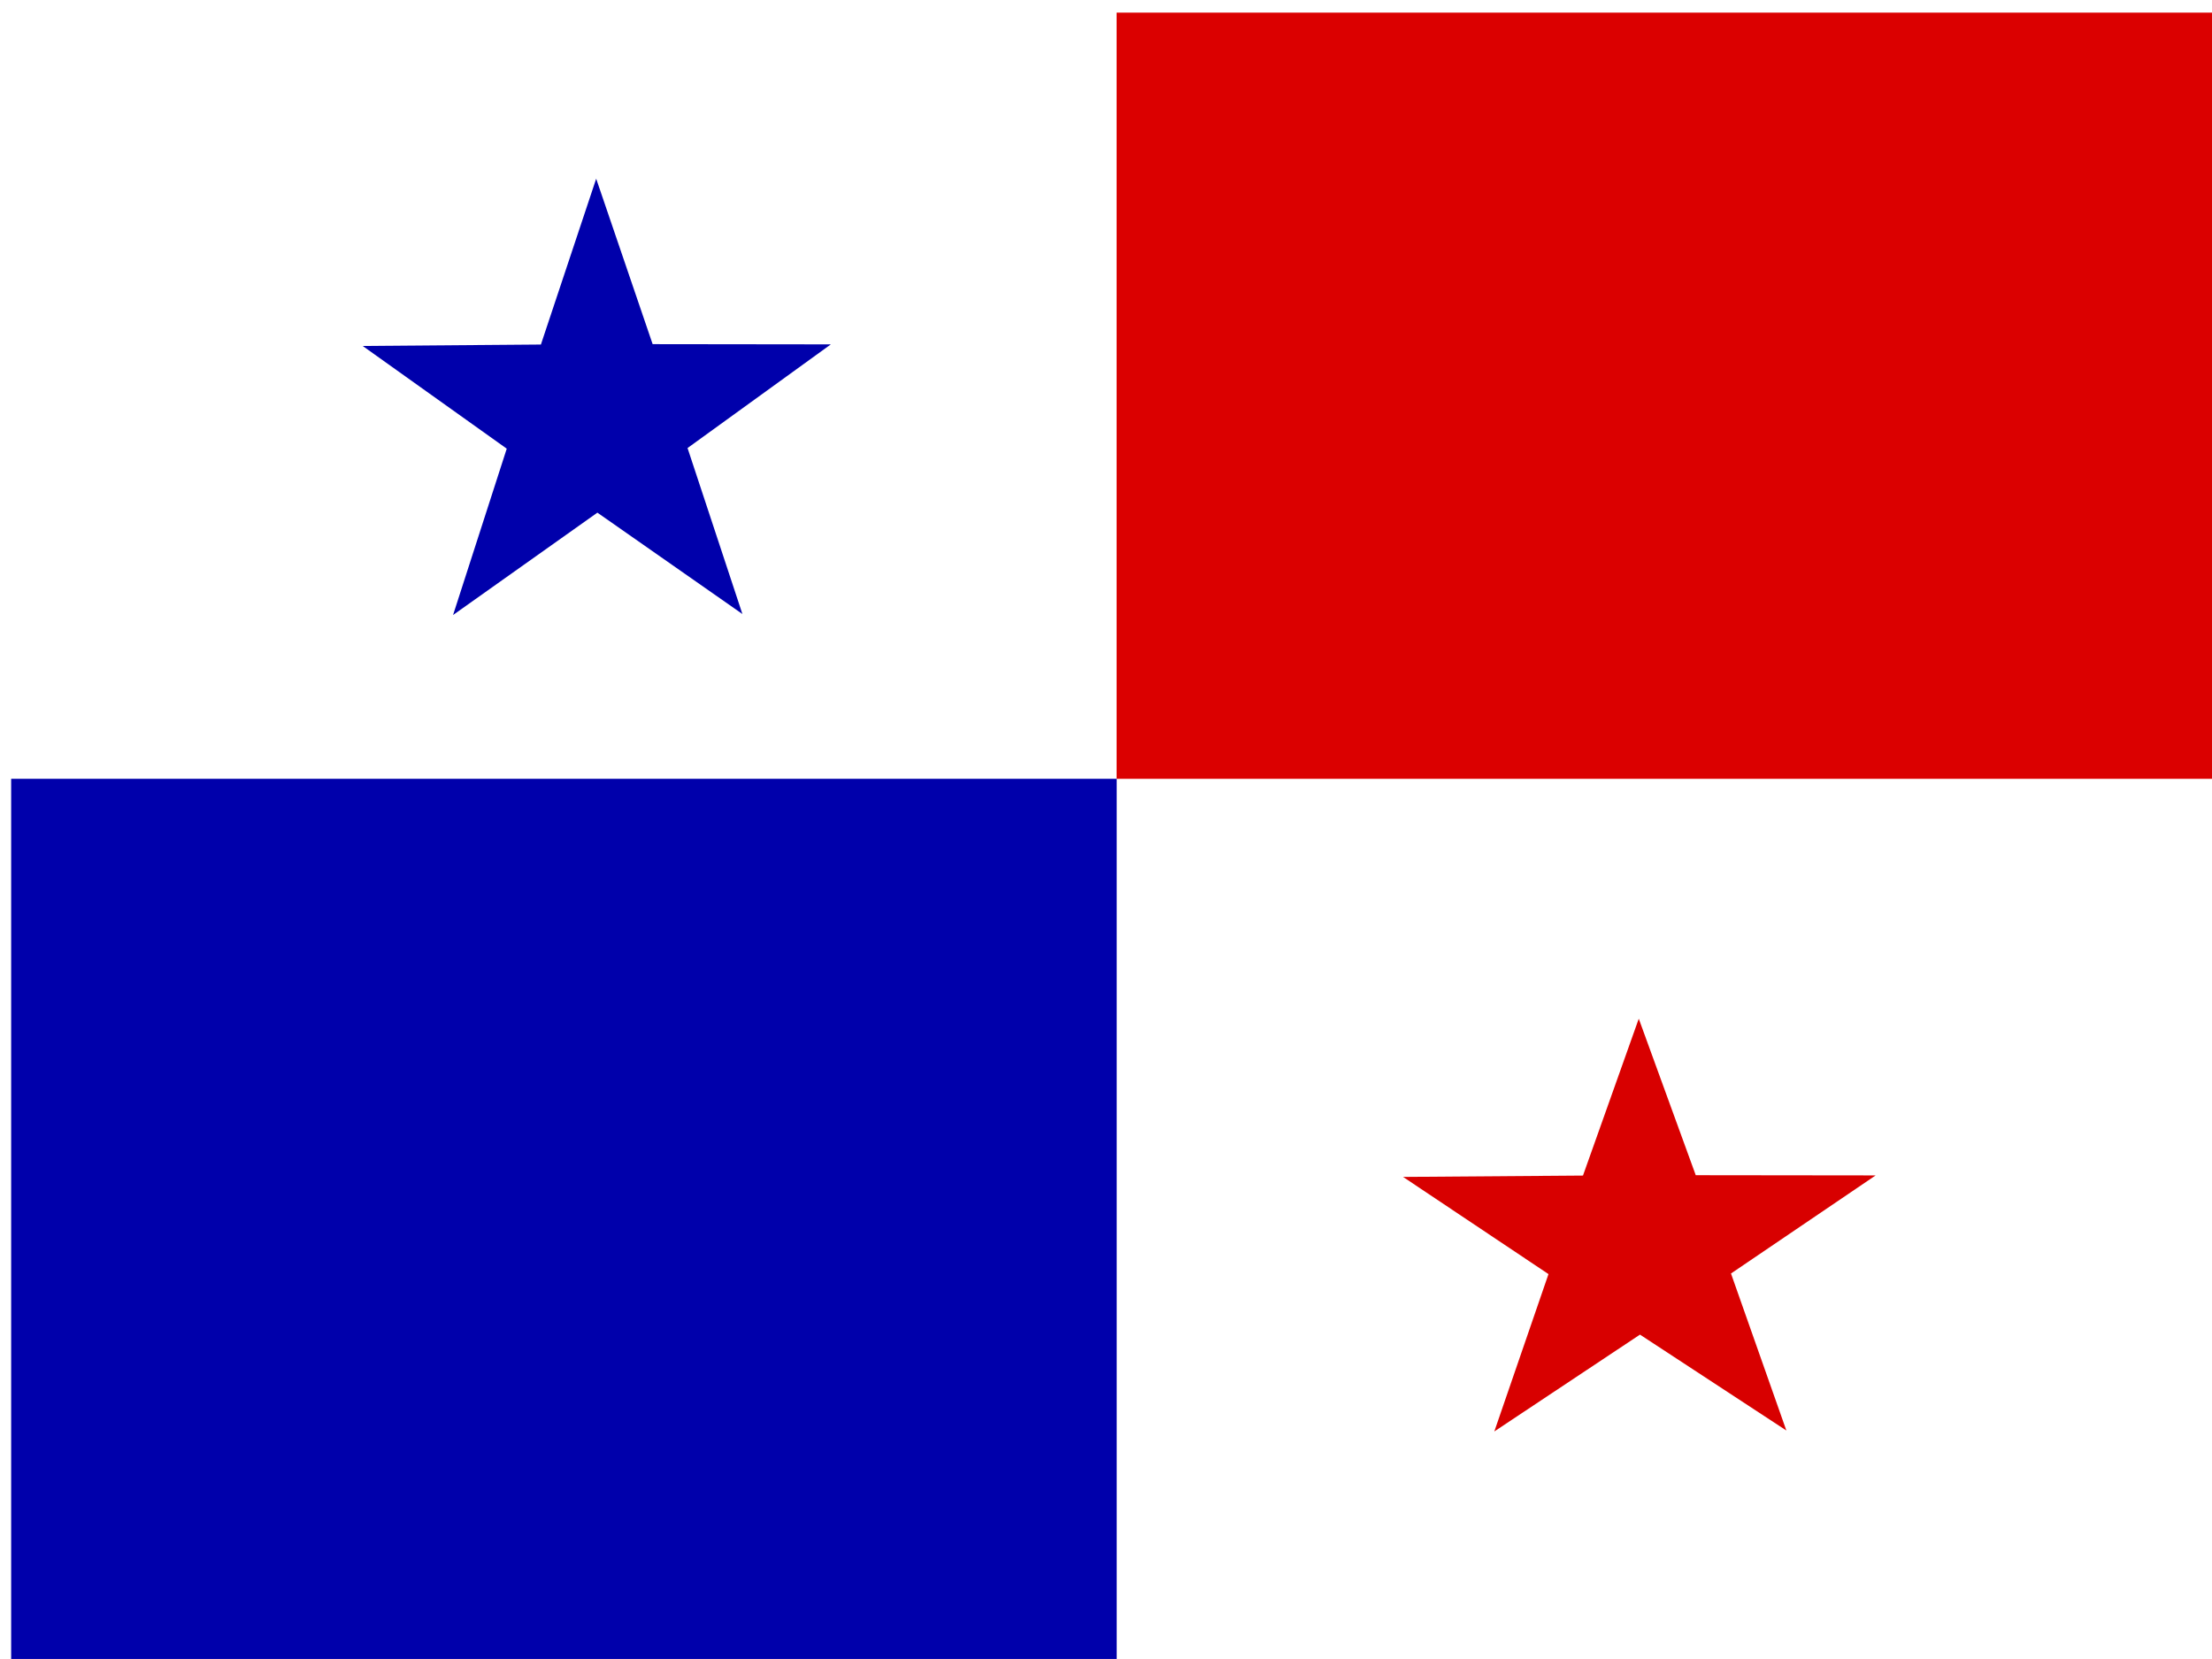
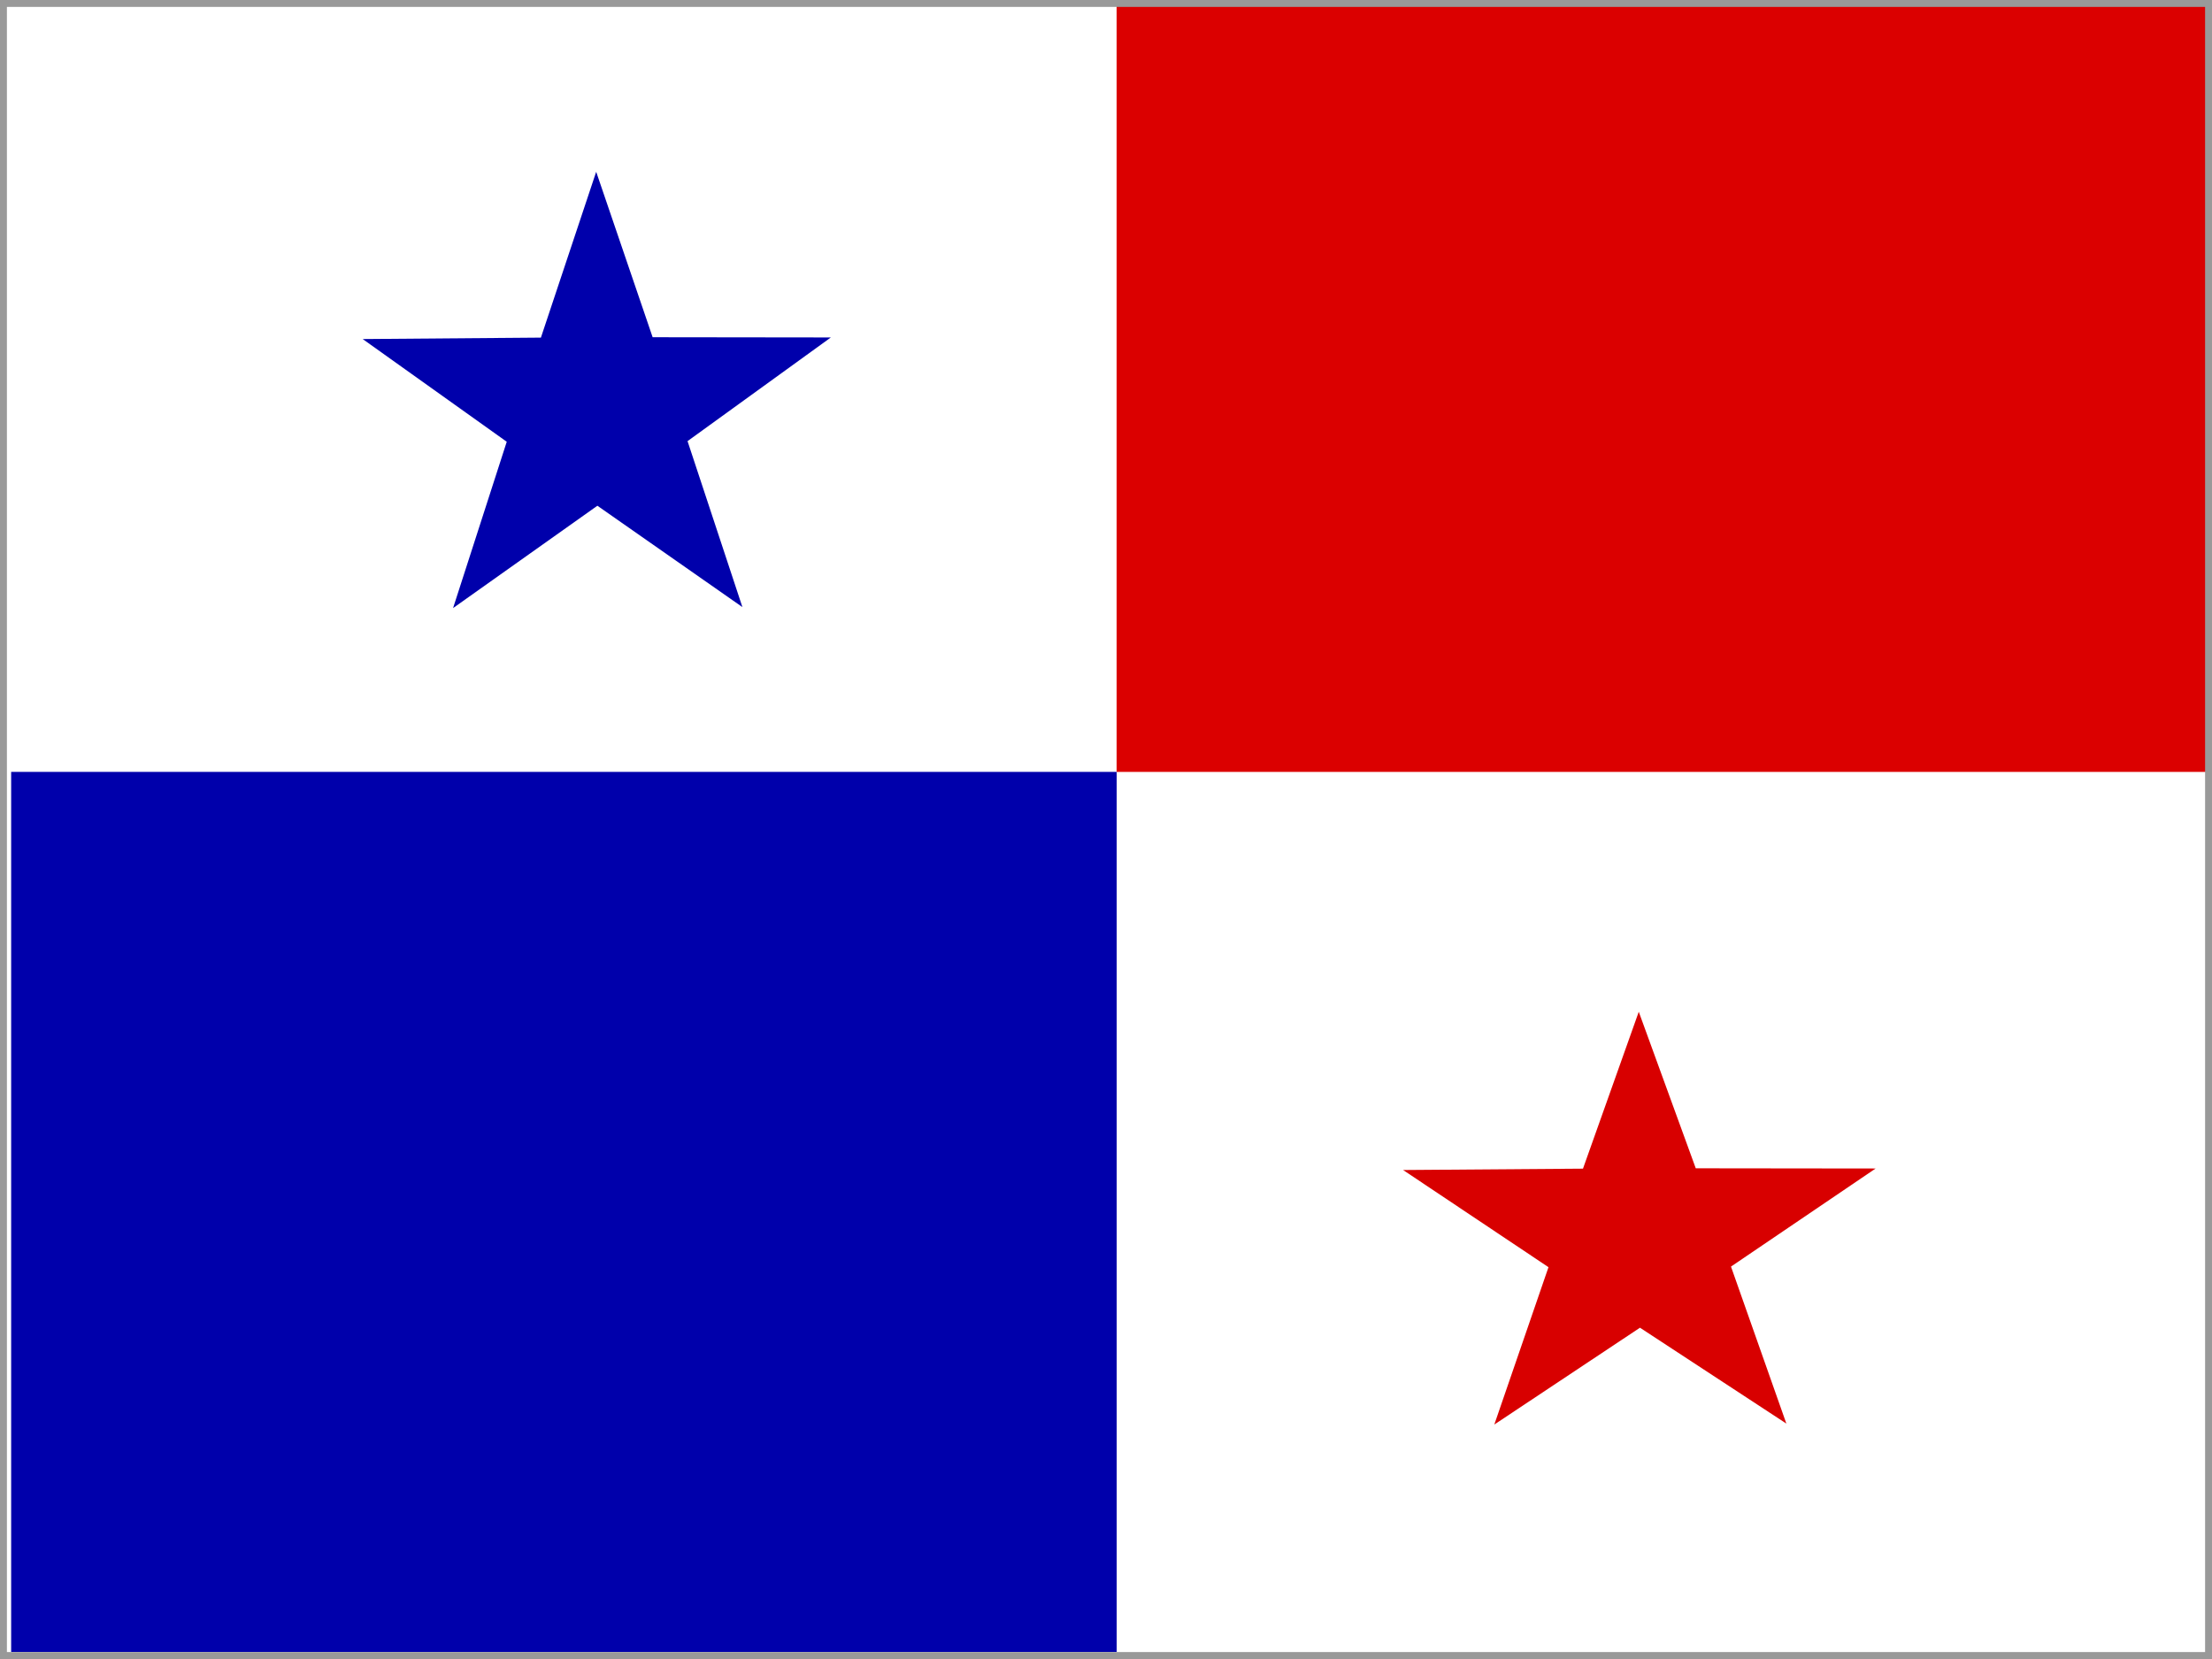
- <svg xmlns="http://www.w3.org/2000/svg" id="svg1646" height="480" width="640" version="1.1" viewBox="0 0 640 480">
-   <defs id="defs1648">
-     <clipPath id="clipPath3037" clipPathUnits="userSpaceOnUse">
-       <rect id="rect3039" fill-opacity="0.67" height="480" width="640" y="0" x="0" />
-     </clipPath>
+ <svg xmlns="http://www.w3.org/2000/svg" xmlns:xlink="http://www.w3.org/1999/xlink" width="640" height="480" viewBox="0 0 640 480">
+   <defs>
+     <rect id="a" width="640" height="480" />
+     <rect id="c" width="640" height="480" />
  </defs>
-   <g id="flag" clip-path="url(#clipPath3037)">
-     <rect id="rect2996" height="480" width="640" y="0" x="0" fill="#fff" />
-     <rect id="rect555" fill-rule="evenodd" height="480" width="477.19" y="1.5939e-7" x="92.462" stroke-width="1pt" fill="#fff" />
-     <rect id="rect1649" fill-rule="evenodd" height="221.68" width="358" y="3.655" x="323.07" stroke-width="1pt" fill="#db0000" />
-     <rect id="rect1650" fill-rule="evenodd" height="254.66" width="319.87" y="225.33" x="3.227" stroke-width="1pt" fill="#0000ab" />
-     <path id="path205" d="m214.8 177.65-41.959-29.326-41.754 29.614 15.529-48.124-41.677-29.716 51.562-0.414 15.993-47.978 16.335 47.867 51.562 0.063-41.463 29.996 15.872 48.017z" fill-rule="evenodd" stroke-width=".113" fill="#0000ab" />
-     <path id="path1660" d="m516.85 413.89-42.354-27.744-42.146 28.017 15.675-45.529-42.069-28.114 52.047-0.392 16.143-45.391 16.489 45.286 52.047 0.06-41.853 28.379 16.021 45.428z" fill-rule="evenodd" stroke-width=".113" fill="#d80000" />
+   <g fill="none" fill-rule="evenodd">
+     <g transform="translate(0 -2)">
+       <mask id="b" fill="white">
+         <use xlink:href="#a" />
+       </mask>
+       <g mask="url(#b)">
+         <rect width="640" height="480" fill="#FFFFFF" fill-rule="nonzero" />
+         <rect width="477.19" height="480" x="92.462" fill="#FFFFFF" />
+         <rect width="358" height="221.68" x="323.07" y="3.655" fill="#DB0000" />
+         <rect width="319.87" height="254.66" x="3.227" y="225.33" fill="#0000AB" />
+         <polygon fill="#0000AB" points="214.8 177.65 172.841 148.324 131.087 177.938 146.616 129.814 104.939 100.098 156.501 99.684 172.494 51.706 188.829 99.573 240.391 99.636 198.928 129.632 214.8 177.649" />
+         <polygon fill="#D80000" points="516.85 413.89 474.496 386.146 432.35 414.163 448.025 368.634 405.956 340.52 458.003 340.128 474.146 294.737 490.635 340.023 542.682 340.083 500.829 368.462 516.85 413.89" />
+       </g>
+     </g>
+     <mask id="d" fill="white">
+       <use xlink:href="#c" />
+     </mask>
+     <rect width="640" height="480" stroke="#999999" stroke-width="4" mask="url(#d)" />
  </g>
</svg>
